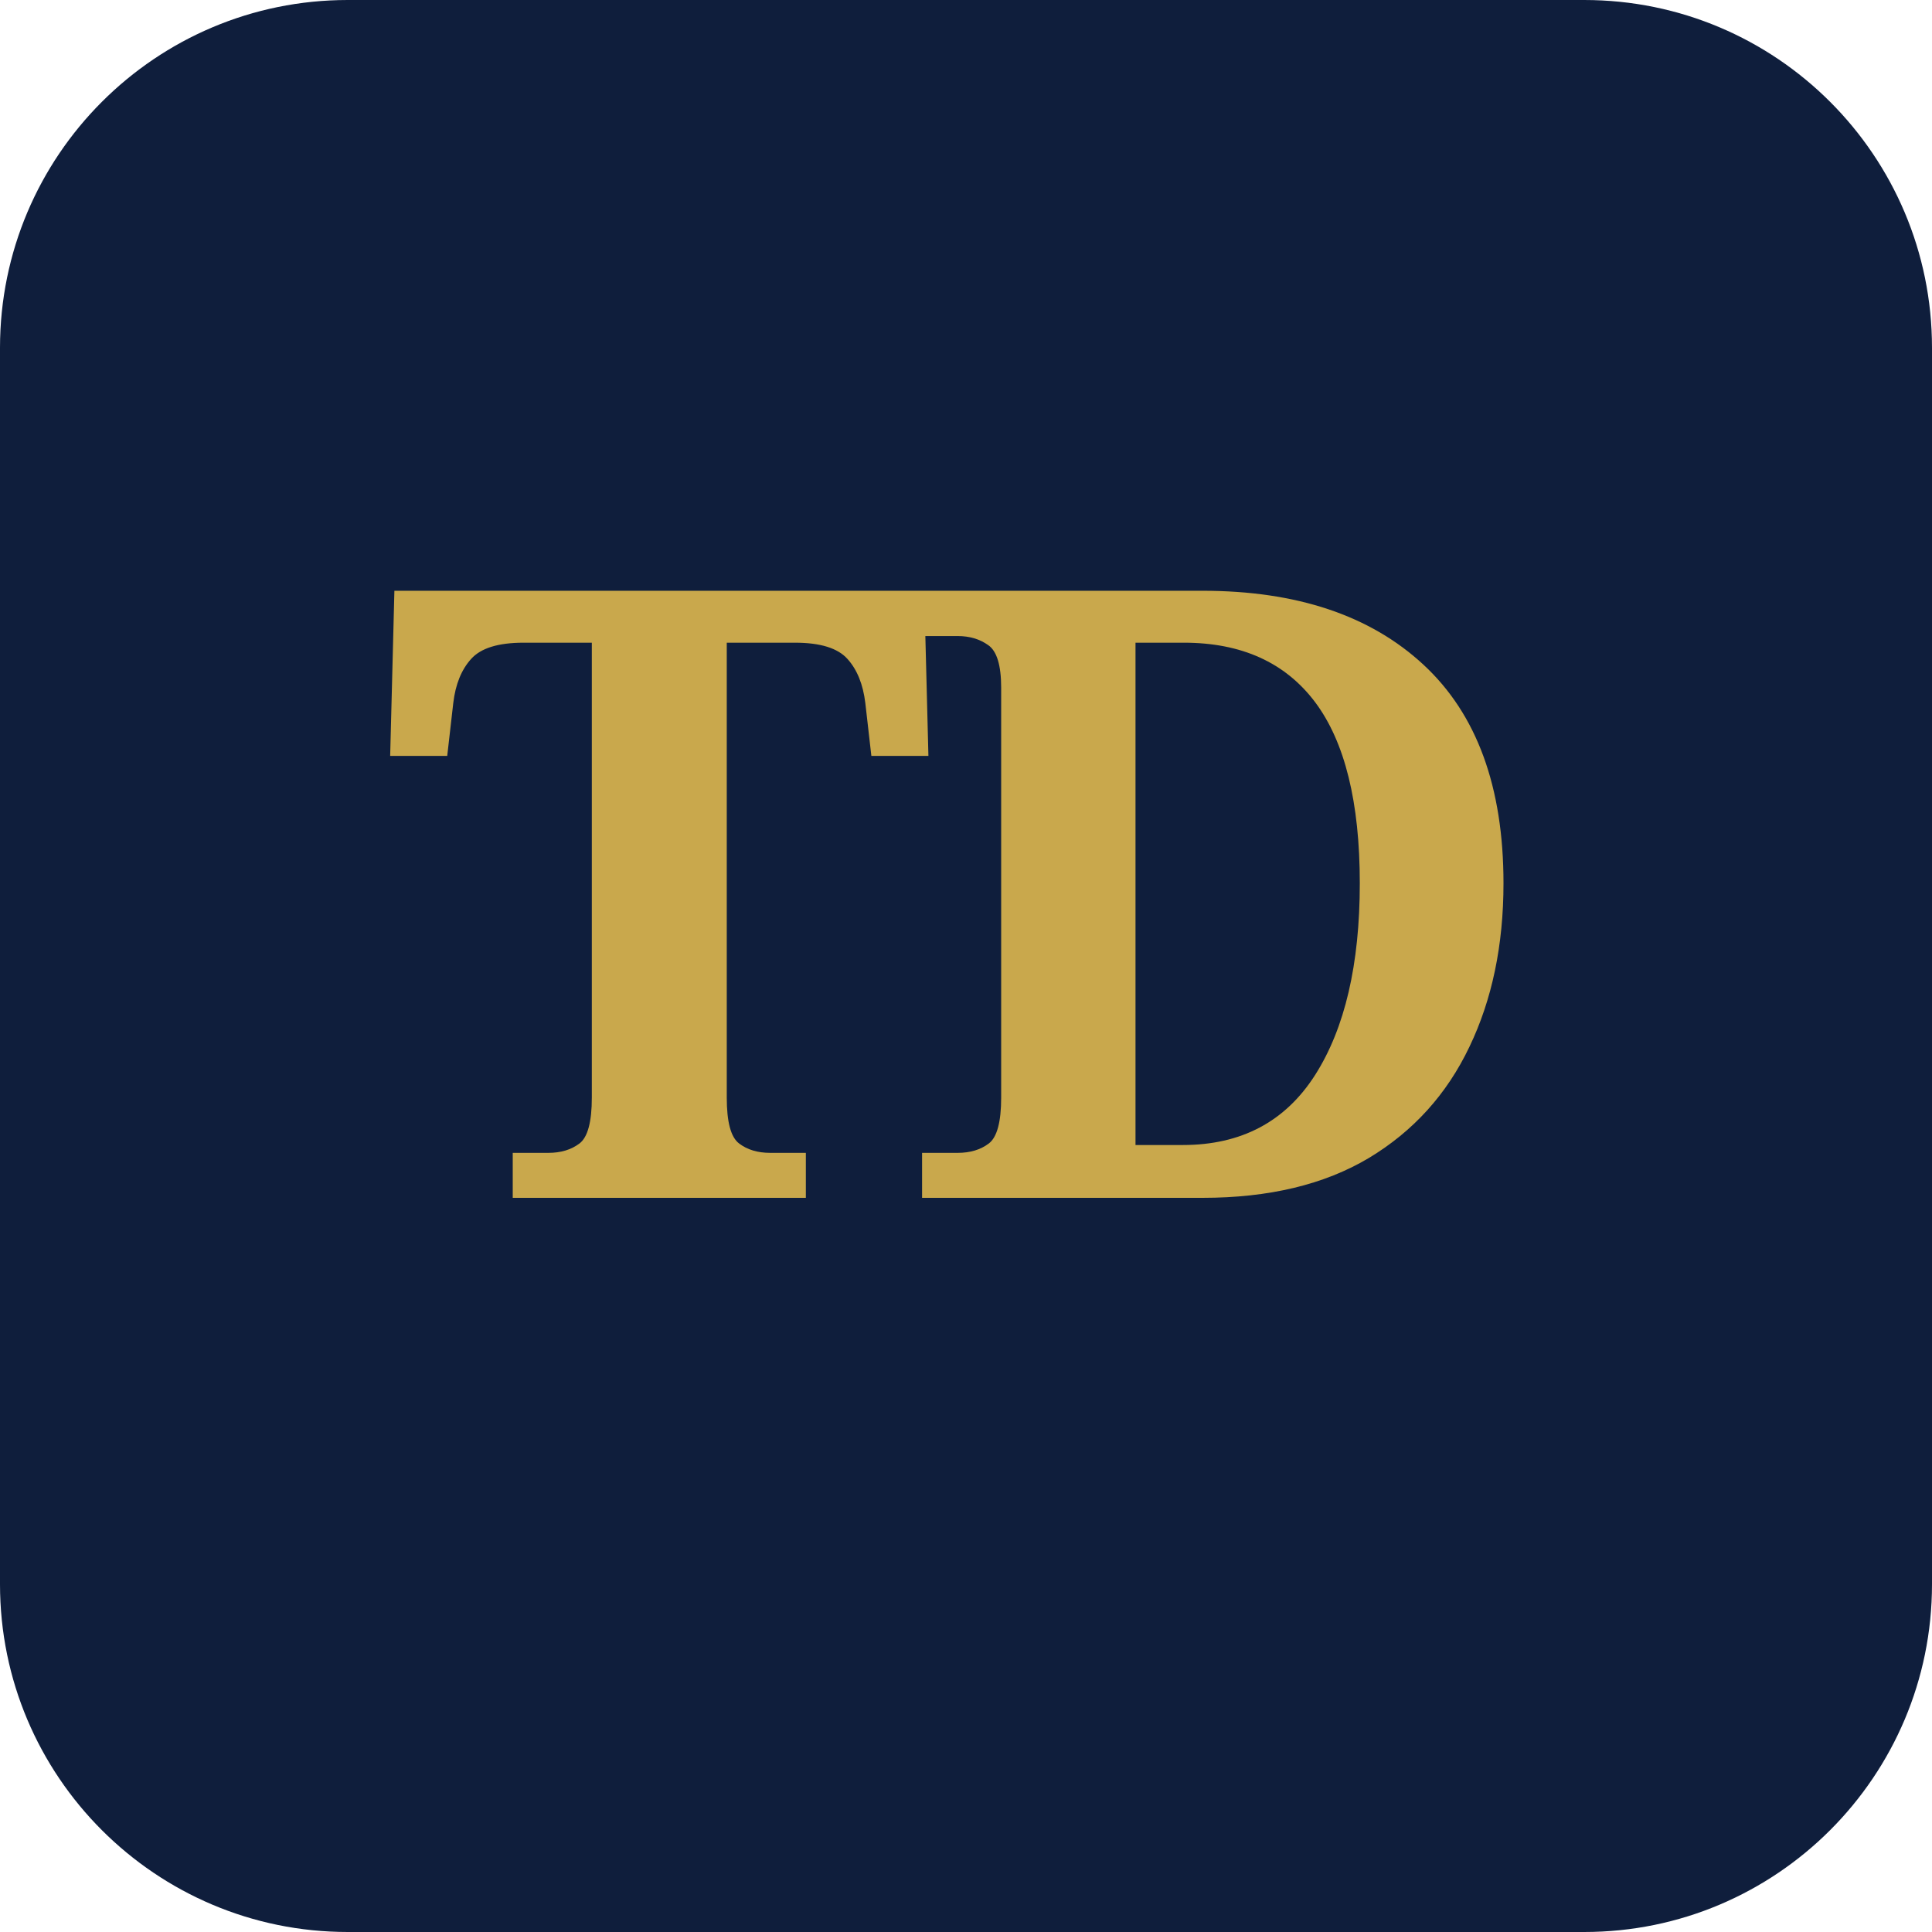
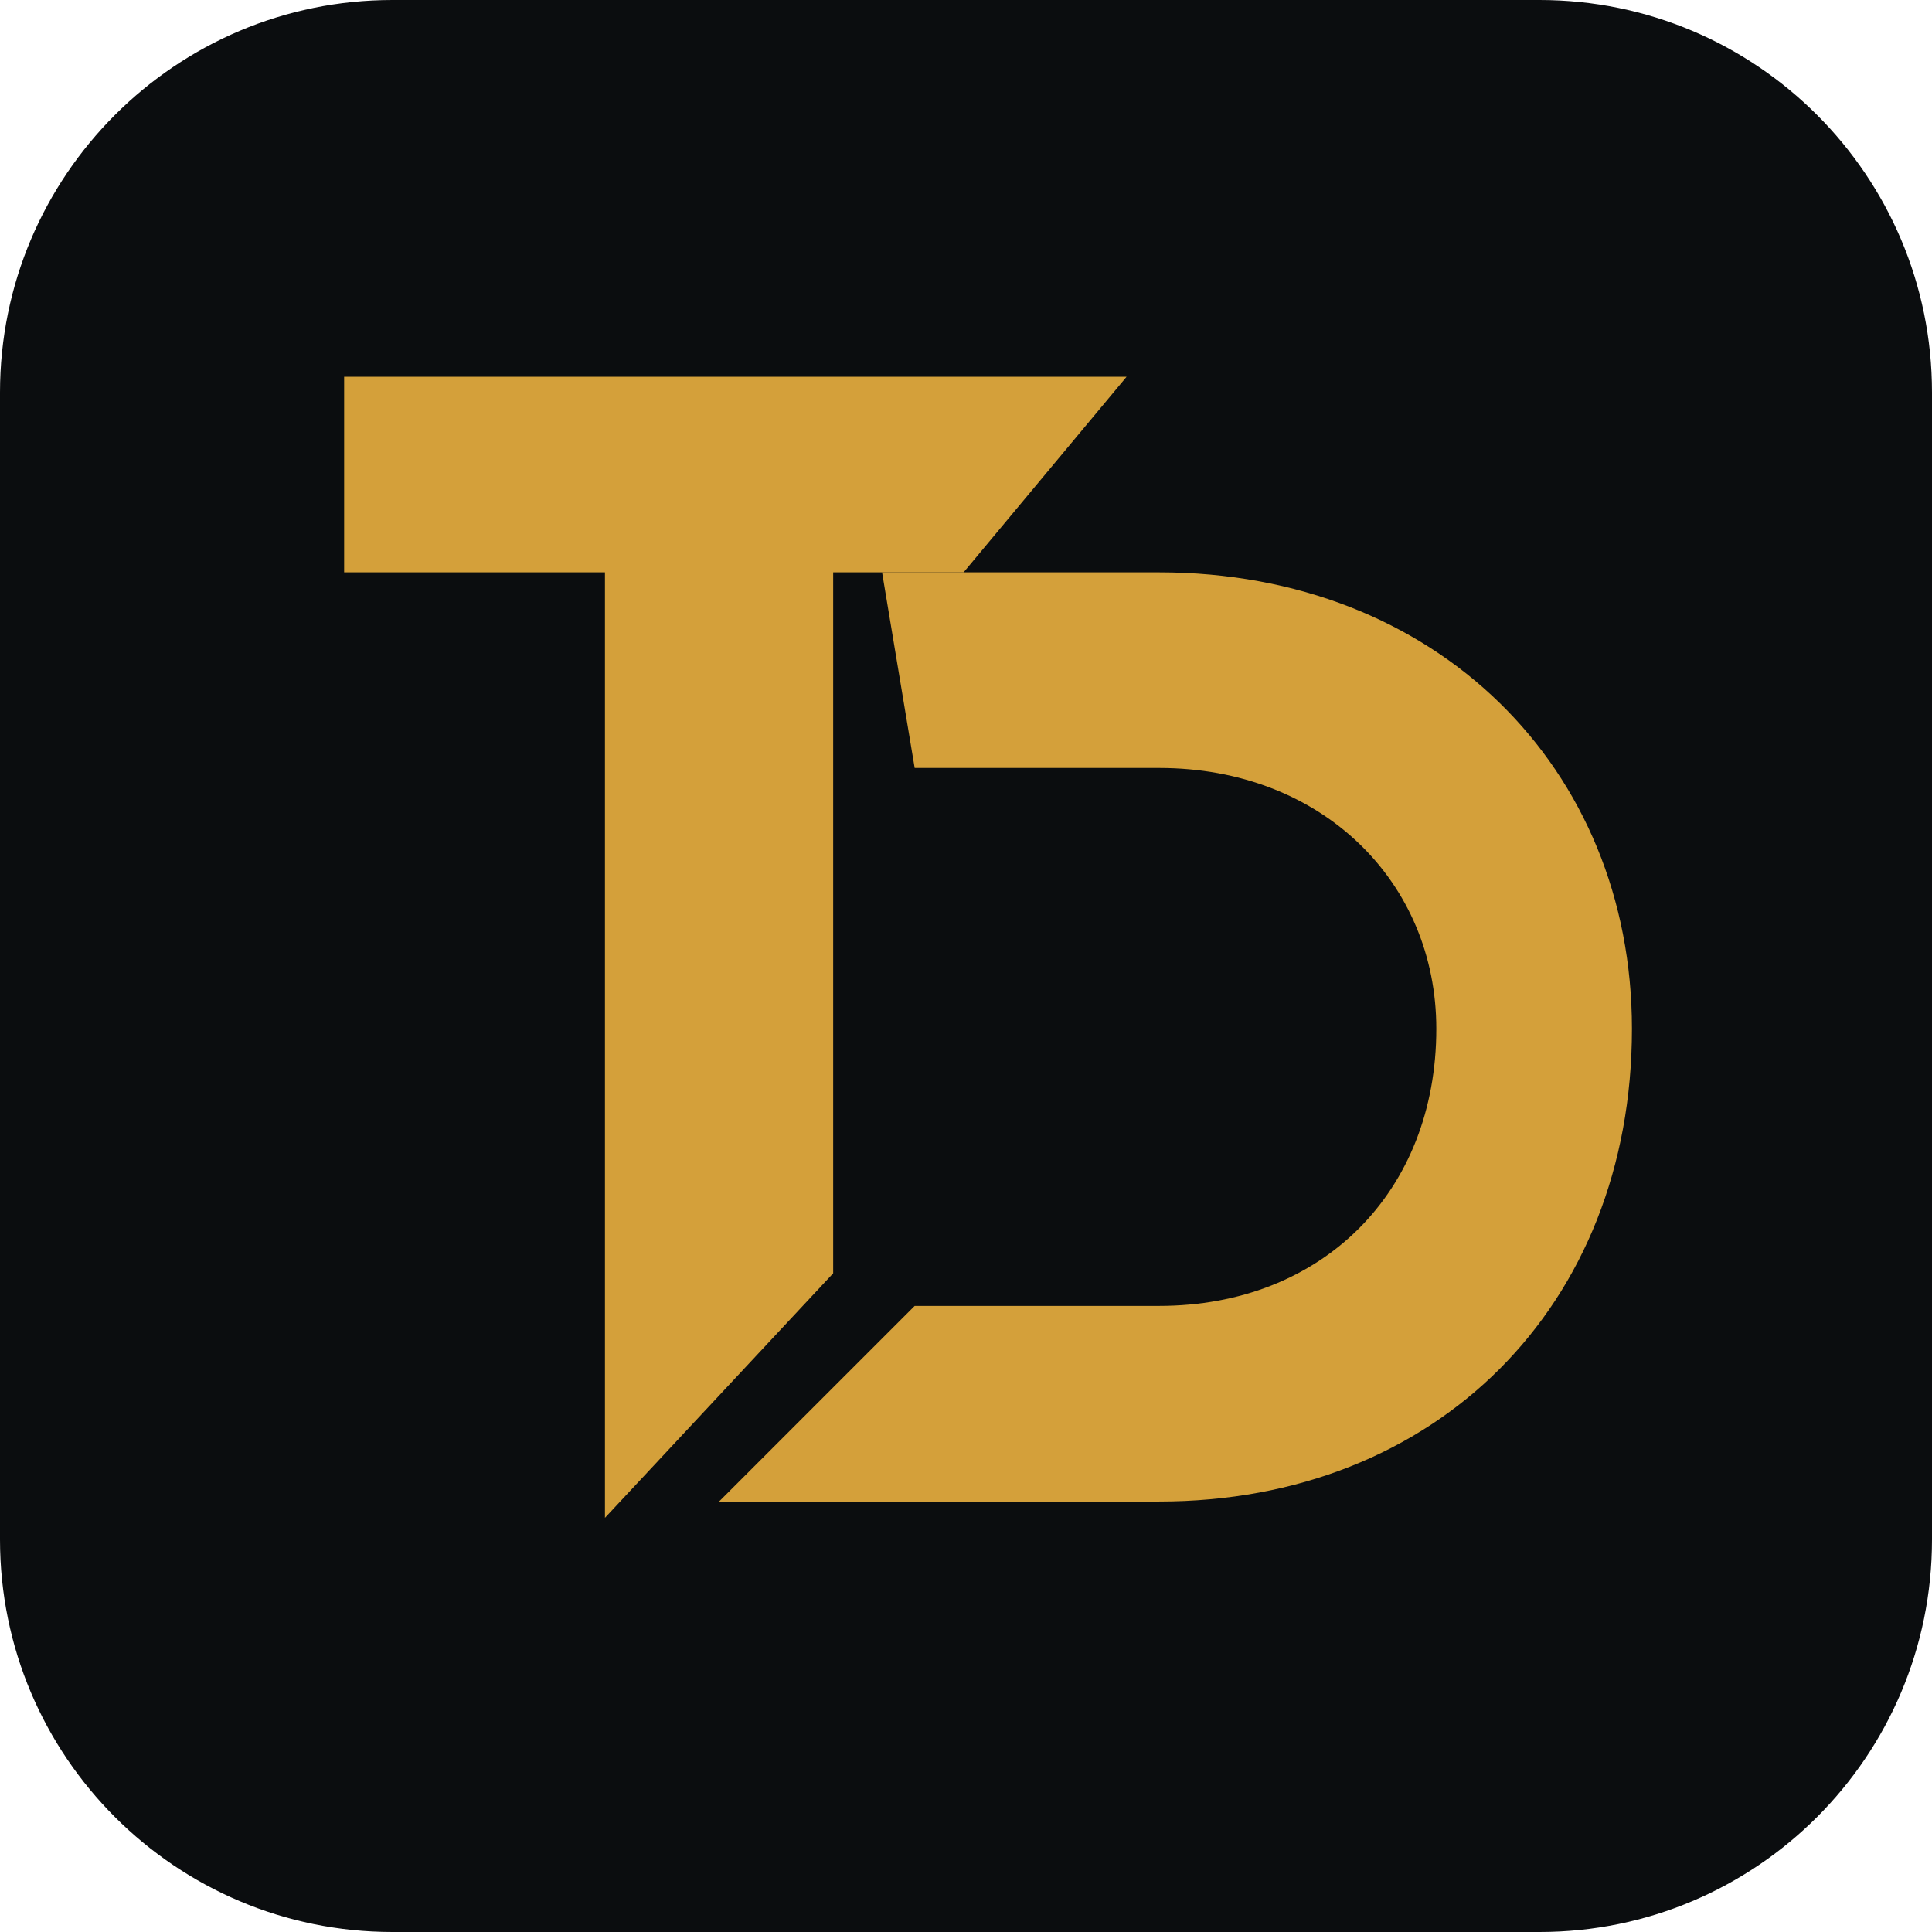
- <svg xmlns="http://www.w3.org/2000/svg" viewBox="0 0 100 100">
-   <rect width="100" height="100" rx="18" fill="#0f1e3c" />
-   <text x="50" y="62" font-family="Georgia, serif" font-size="44" font-weight="700" fill="#C9A84C" text-anchor="middle" letter-spacing="-2">TD</text>
+ <svg xmlns="http://www.w3.org/2000/svg" viewBox="0 0 64 64" role="img" aria-label="Troilo Digital">
+   <rect width="64" height="64" rx="13" fill="#0B0D0F" />
+   <g transform="translate(6 6) scale(.54)" fill="#D4A03A">
+     <path d="M10 12H58L48 24H40V67L26 82V24H10Z" />
+     <path d="M43 24H60C77 24 89 36 89 52C89 69 77 81 60 81H33L45 69H60C70 69 77 62 77 52C77 43 70 36 60 36H45Z" />
+   </g>
</svg>
